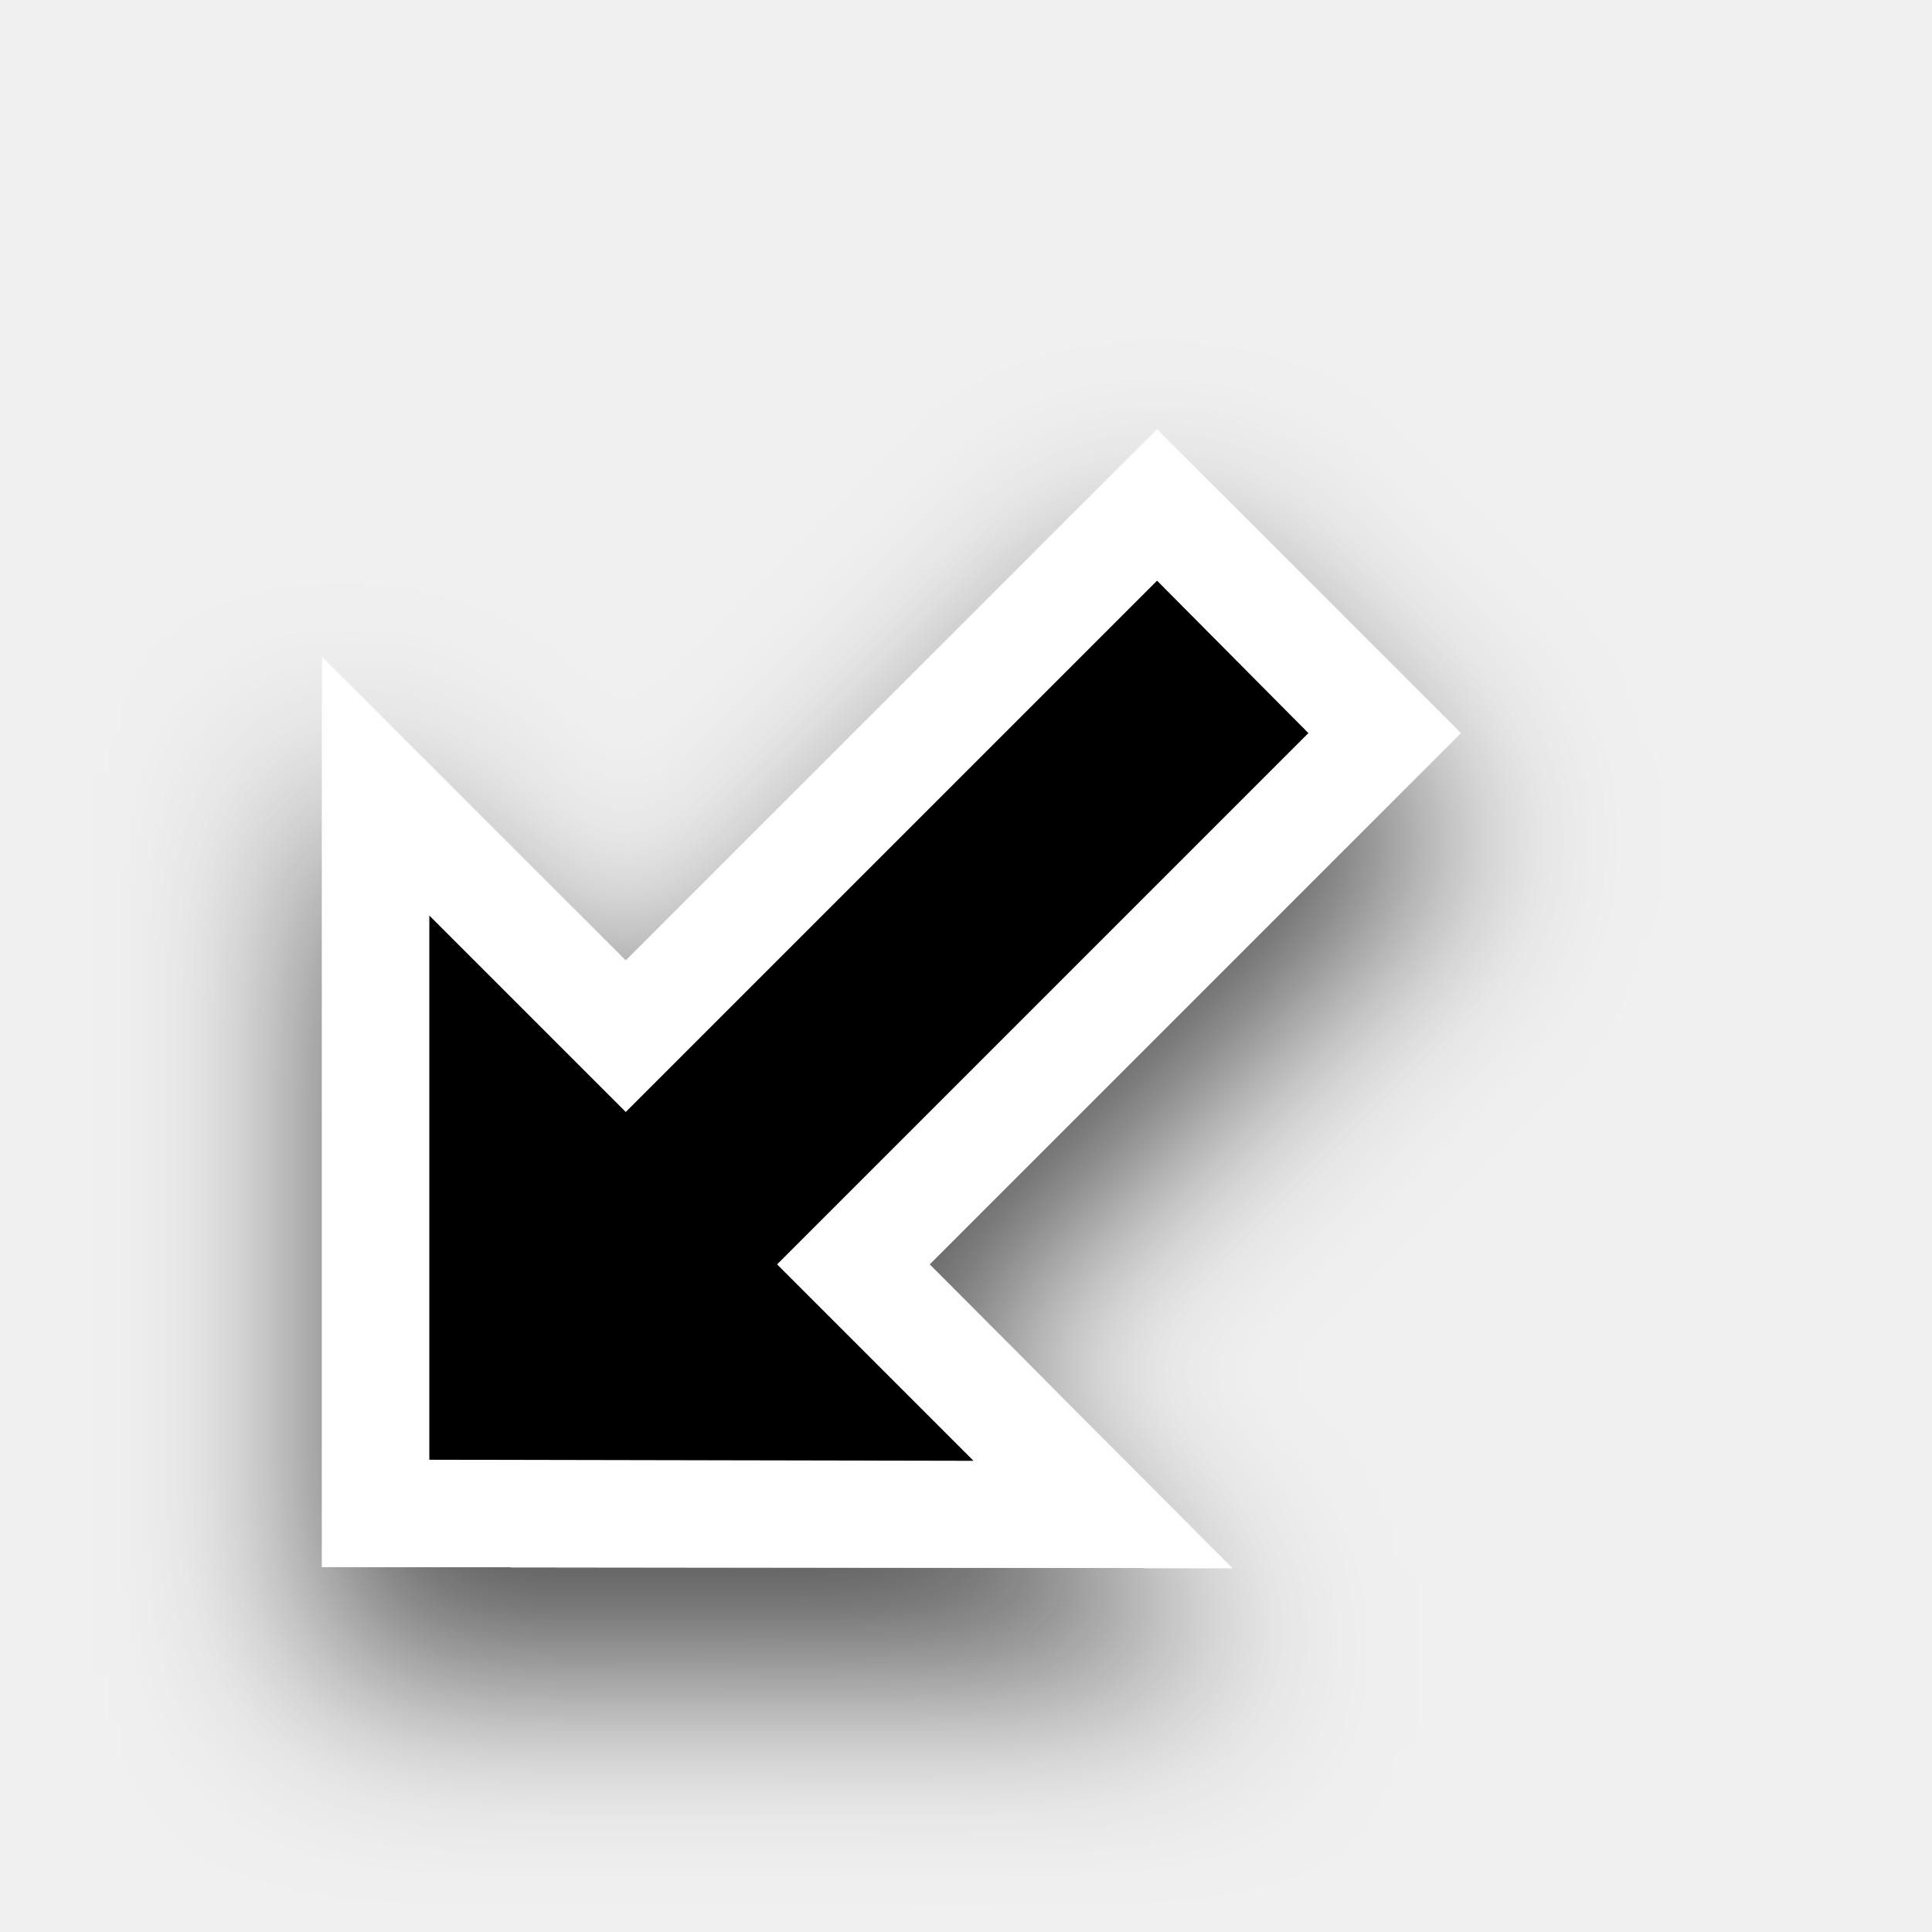
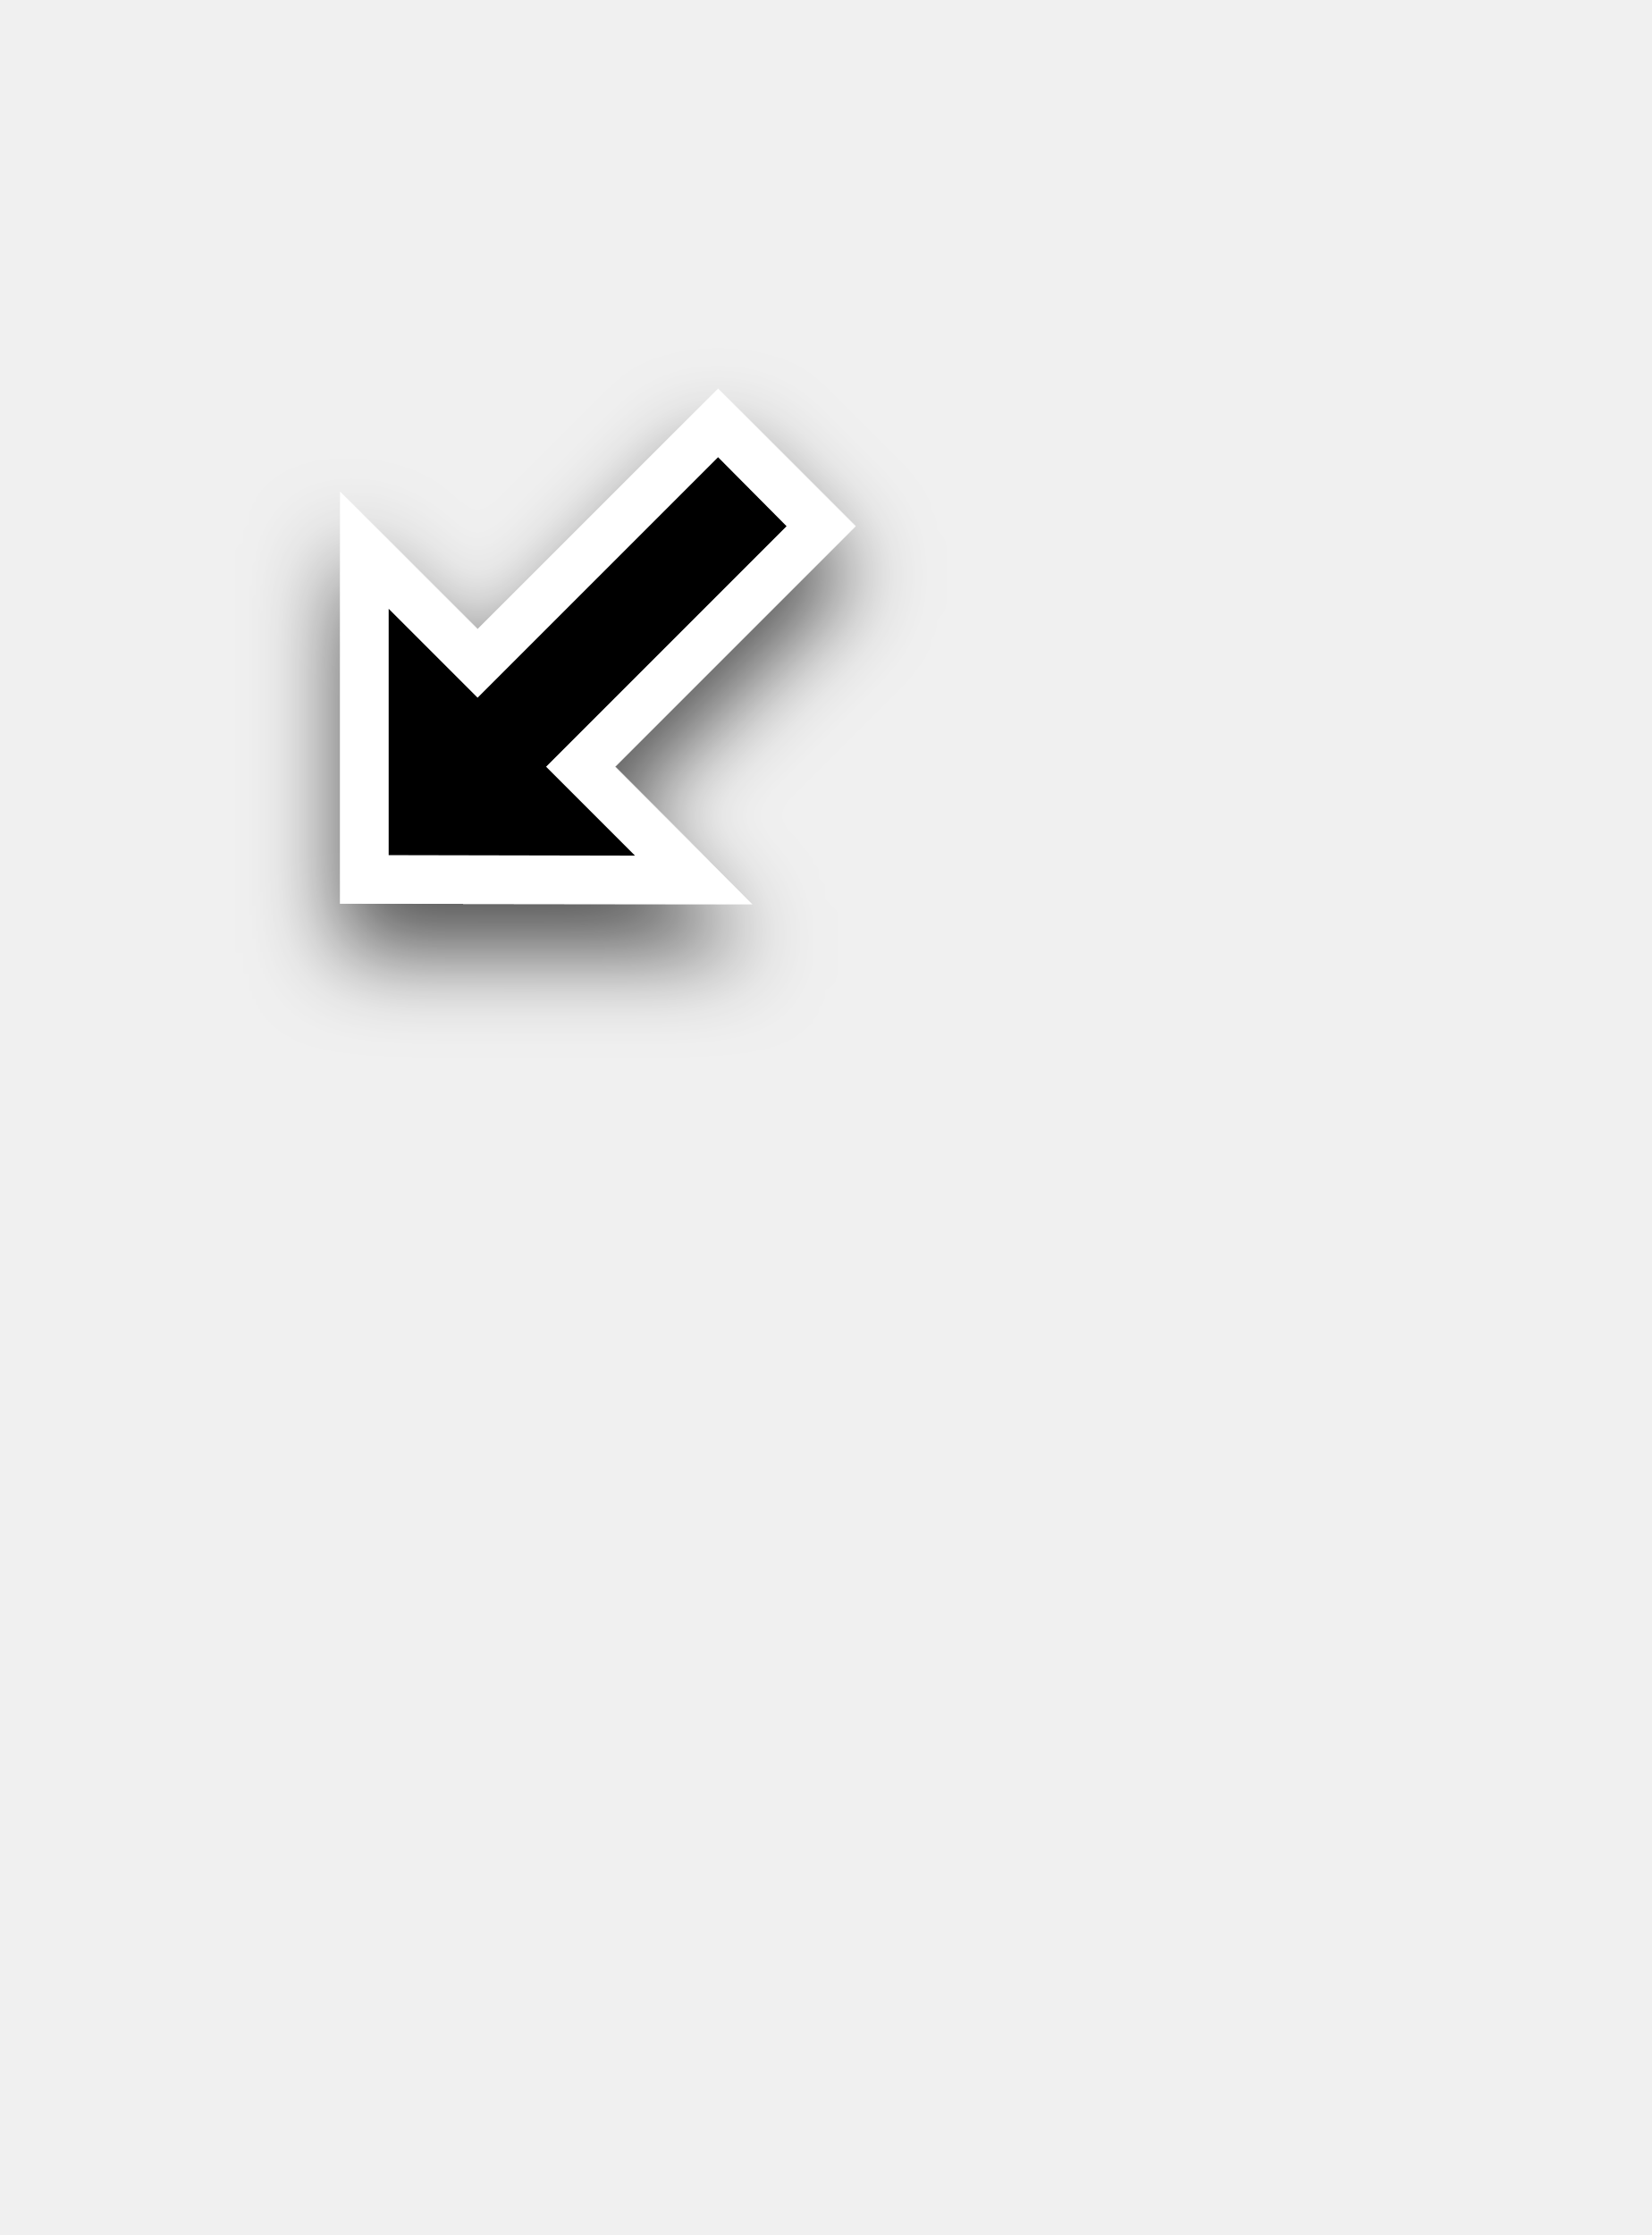
- <svg xmlns="http://www.w3.org/2000/svg" width="18" height="18" viewBox="0 0 18 18">
-   <defs>
-     <filter x="-29.1%" y="-20%" width="158.2%" height="158.2%" filterUnits="objectBoundingBox" id="a">
-       <feOffset dy="1" in="SourceAlpha" result="shadowOffsetOuter1" />
-       <feGaussianBlur stdDeviation=".9" in="shadowOffsetOuter1" result="shadowBlurOuter1" />
-       <feColorMatrix values="0 0 0 0 0 0 0 0 0 0 0 0 0 0 0 0 0 0 0.65 0" in="shadowBlurOuter1" result="shadowMatrixOuter1" />
-       <feMerge>
-         <feMergeNode in="shadowMatrixOuter1" />
-         <feMergeNode in="SourceGraphic" />
-       </feMerge>
-     </filter>
-   </defs>
-   <g filter="url(#a)" transform="translate(3 4)" fill="none">
-     <path fill="#FFF" d="M2.83 4.95L0 2.12v8.48l8.48.01-2.82-2.83 4.95-4.95L7.78 0z" />
-     <path fill="#000" d="M9.19 2.83L4.24 7.78l1.83 1.83L1 9.6V4.53l1.83 1.83 4.95-4.95z" />
+ <svg xmlns="http://www.w3.org/2000/svg" height="46" viewBox="0 0 34 46" width="34">
+   <filter id="a" height="198.2%" width="198.2%" x="-49.1%" y="-49.1%">
+     <feOffset dx="0" dy="1" in="SourceAlpha" result="shadowOffsetOuter1" />
+     <feGaussianBlur in="shadowOffsetOuter1" result="shadowBlurOuter1" stdDeviation=".9" />
+     <feColorMatrix in="shadowBlurOuter1" result="shadowMatrixOuter1" type="matrix" values="0 0 0 0 0   0 0 0 0 0   0 0 0 0 0  0 0 0 0.65 0" />
+     <feMerge>
+       <feMergeNode in="shadowMatrixOuter1" />
+       <feMergeNode in="SourceGraphic" />
+     </feMerge>
+   </filter>
+   <g fill="none" filter="url(#a)" transform="translate(7 8)">
+     <path d="m2.83 4.95-2.83-2.83v8.48l8.48.01-2.82-2.83 4.95-4.95-2.83-2.83z" fill="#fff" />
+     <path d="m9.19 2.83-4.95 4.95 1.83 1.83-5.07-.01v-5.07l1.83 1.83 4.95-4.95z" fill="#000" />
  </g>
</svg>
